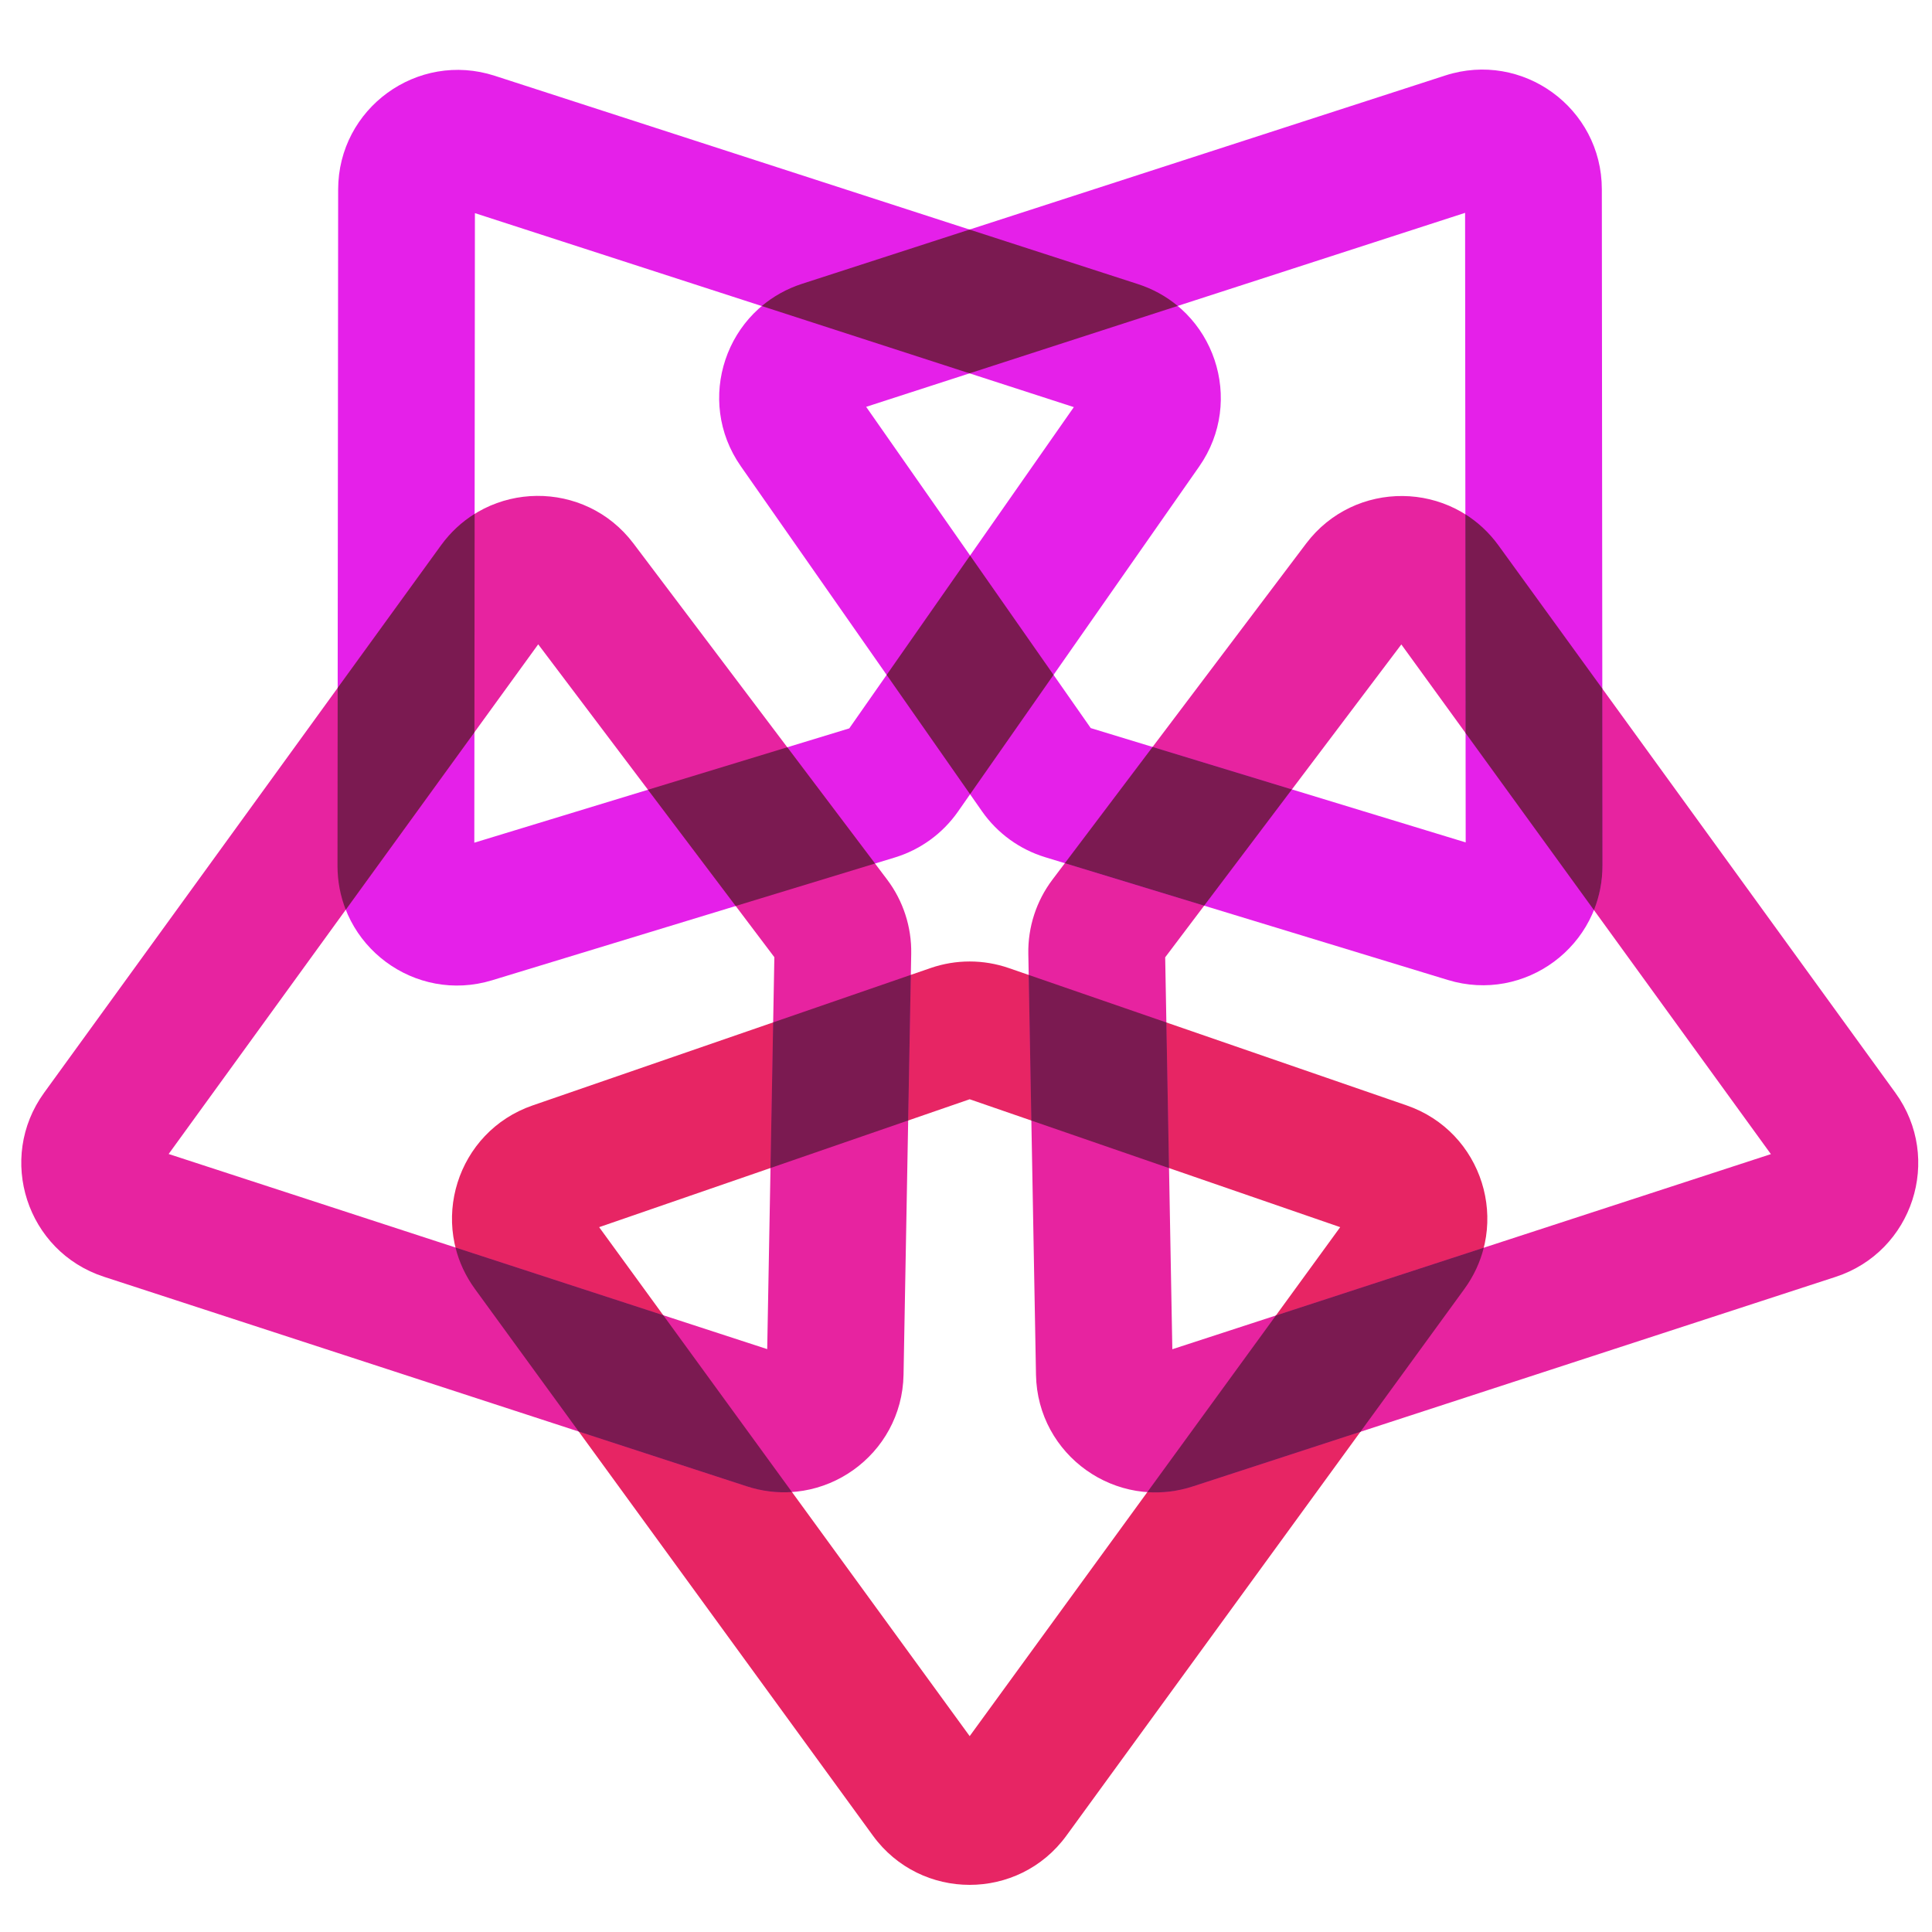
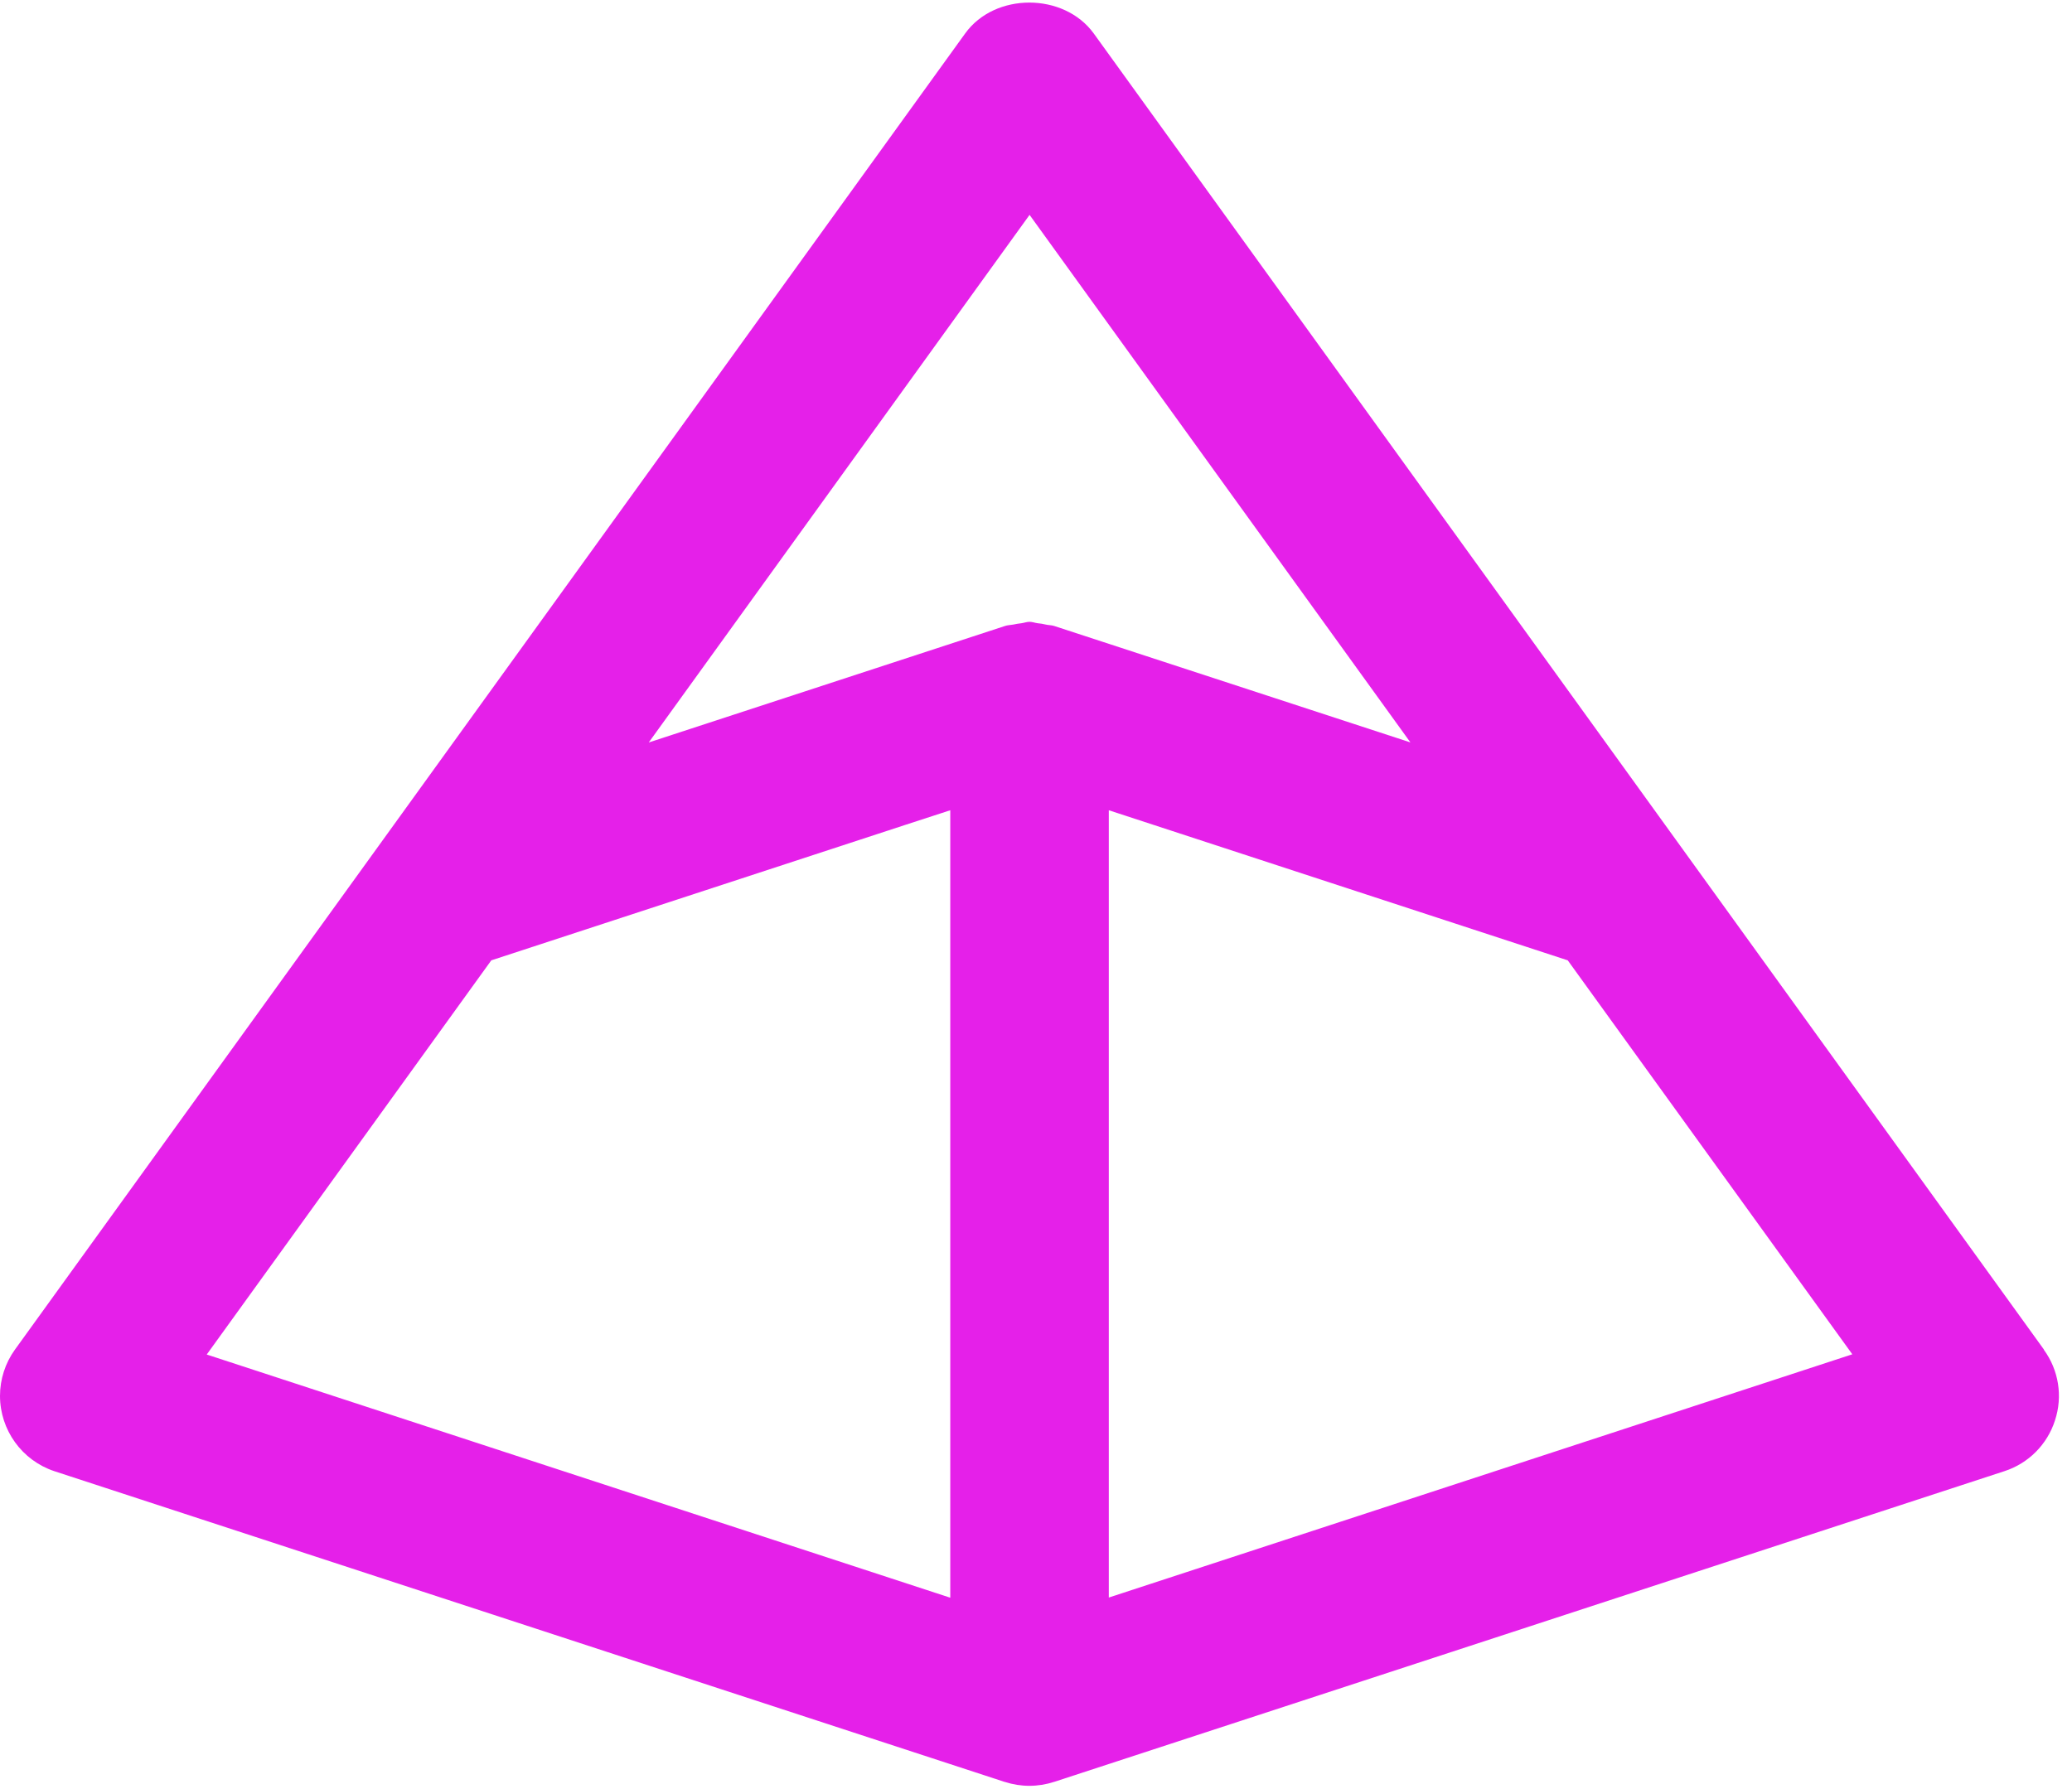
- <svg xmlns="http://www.w3.org/2000/svg" width="113" height="113" viewBox="0 0 113 113">
-   <g id="Group">
-     <path id="Path" fill="#e72564" stroke="none" d="M 62.374 107.363 C 59.578 111.203 53.851 111.203 51.055 107.363 L 27.78 75.391 C 25.011 71.587 26.707 66.189 31.155 64.654 L 54.43 56.619 C 55.91 56.108 57.519 56.108 58.999 56.619 L 82.274 64.654 C 86.722 66.189 88.418 71.587 85.649 75.391 L 62.374 107.363 Z M 56.715 101.544 L 78.386 71.775 L 56.715 64.294 L 35.043 71.775 L 56.715 101.544 Z" />
-     <path id="path1" fill="#e723a0" stroke="none" d="M 110.86 63.919 C 113.648 67.764 111.878 73.211 107.362 74.683 L 69.762 86.94 C 65.289 88.398 60.68 85.116 60.594 80.412 L 60.145 55.792 C 60.116 54.227 60.613 52.697 61.556 51.448 L 76.391 31.794 C 79.225 28.039 84.883 28.093 87.645 31.902 L 110.86 63.919 Z M 103.577 67.503 L 81.962 37.693 L 68.15 55.992 L 68.568 78.915 L 103.577 67.503 Z" />
-     <path id="path2" fill="#e520e9" stroke="none" d="M 84.533 4.415 C 89.051 2.951 93.685 6.318 93.689 11.068 L 93.727 50.615 C 93.731 55.32 89.186 58.69 84.686 57.318 L 61.132 50.137 C 59.635 49.68 58.333 48.735 57.436 47.452 L 43.329 27.27 C 40.633 23.414 42.433 18.05 46.909 16.6 L 84.533 4.415 Z M 85.691 12.449 L 50.66 23.795 L 63.796 42.585 L 85.726 49.271 L 85.691 12.449 Z" />
-     <path id="path3" fill="#e520e9" stroke="none" d="M 28.935 4.432 C 24.416 2.969 19.782 6.335 19.778 11.085 L 19.74 50.632 C 19.736 55.337 24.281 58.707 28.782 57.335 L 52.335 50.154 C 53.832 49.697 55.134 48.752 56.031 47.469 L 70.138 27.287 C 72.834 23.431 71.034 18.067 66.558 16.617 L 28.935 4.432 Z M 27.777 12.466 L 62.807 23.812 L 49.672 42.602 L 27.742 49.288 L 27.777 12.466 Z" />
-     <path id="path4" fill="#e723a0" stroke="none" d="M 2.581 63.912 C -0.208 67.757 1.562 73.204 6.078 74.676 L 43.678 86.933 C 48.152 88.391 52.761 85.109 52.847 80.405 L 53.296 55.786 C 53.324 54.22 52.827 52.69 51.884 51.441 L 37.05 31.787 C 34.215 28.032 28.558 28.086 25.796 31.895 L 2.581 63.912 Z M 9.864 67.496 L 31.479 37.686 L 45.291 55.985 L 44.873 78.908 L 9.864 67.496 Z" />
-     <path id="path5" fill="#7b1a51" stroke="none" d="M 79.569 83.743 L 85.649 75.391 C 86.199 74.635 86.573 73.816 86.784 72.977 L 74.626 76.94 L 67.104 87.273 C 67.97 87.333 68.869 87.231 69.762 86.94 L 79.569 83.743 Z" />
-     <path id="path6" fill="#7b1a51" stroke="none" d="M 60.167 57.023 L 60.322 65.54 L 68.374 68.32 L 68.219 59.803 L 60.167 57.023 Z" />
-     <path id="path7" fill="#7b1a51" stroke="none" d="M 93.717 40.276 L 87.645 31.902 C 87.098 31.148 86.437 30.54 85.707 30.081 L 85.719 42.875 L 93.228 53.23 C 93.549 52.429 93.727 51.548 93.726 50.615 L 93.717 40.276 Z" />
-     <path id="path8" fill="#7b1a51" stroke="none" d="M 70.429 52.971 L 62.281 50.487 L 67.413 43.688 L 75.561 46.172 L 70.429 52.971 Z" />
-     <path id="path9" fill="#7b1a51" stroke="none" d="M 56.739 46.454 L 61.62 39.473 L 56.739 32.491 L 51.859 39.473 L 56.739 46.454 Z" />
-     <path id="path10" fill="#7b1a51" stroke="none" d="M 44.555 17.9 C 45.222 17.339 46.012 16.891 46.909 16.6 L 56.707 13.427 L 66.558 16.617 C 67.442 16.903 68.221 17.342 68.883 17.893 L 56.707 21.836 L 44.555 17.9 Z" />
-     <path id="path11" fill="#7b1a51" stroke="none" d="M 51.179 50.506 L 46.047 43.707 L 37.899 46.191 L 43.031 52.99 L 51.179 50.506 Z" />
-     <path id="path12" fill="#7b1a51" stroke="none" d="M 20.223 53.209 L 27.748 42.831 L 27.76 30.058 C 27.019 30.519 26.349 31.132 25.796 31.895 L 19.75 40.233 L 19.74 50.632 C 19.739 51.55 19.912 52.417 20.223 53.209 Z" />
-     <path id="path13" fill="#7b1a51" stroke="none" d="M 53.273 57.019 L 45.221 59.798 L 45.065 68.315 L 53.117 65.535 L 53.273 57.019 Z" />
-     <path id="path14" fill="#7b1a51" stroke="none" d="M 46.32 87.267 L 38.792 76.925 L 26.641 72.965 C 26.851 73.808 27.226 74.631 27.779 75.391 L 33.849 83.729 L 43.678 86.933 C 44.565 87.222 45.458 87.325 46.32 87.267 Z" />
-   </g>
+ <svg xmlns="http://www.w3.org/2000/svg" viewBox="0 0 139 120">
+   <path fill="#E520E9" d="M137.124 90.563 73.371 2.241c-2.007-2.757-6.633-2.757-8.62 0L.998 90.563A5.317 5.317 0 0 0 0 93.664a5.332 5.332 0 0 0 3.643 5.05l63.754 20.851h.01a5.313 5.313 0 0 0 3.294 0h.01l63.753-20.85a5.266 5.266 0 0 0 3.394-3.406 5.244 5.244 0 0 0-.749-4.746h.015Zm-68.06-76.151 25.553 35.403-23.896-7.813c-.185-.06-.38-.05-.564-.094a3.49 3.49 0 0 0-.55-.09c-.184-.025-.359-.095-.543-.095-.185 0-.355.07-.54.095-.184.02-.369.05-.548.09-.19.035-.385.035-.554.094L43.67 49.77l-.15.05L69.074 14.41h-.01ZM32.96 64.438l27.819-9.104 2.97-.967v52.838l-49.88-16.318 19.09-26.449Zm41.424 42.757V54.367l30.788 10.071 19.091 26.434-49.884 16.323h.005Z" />
</svg>
